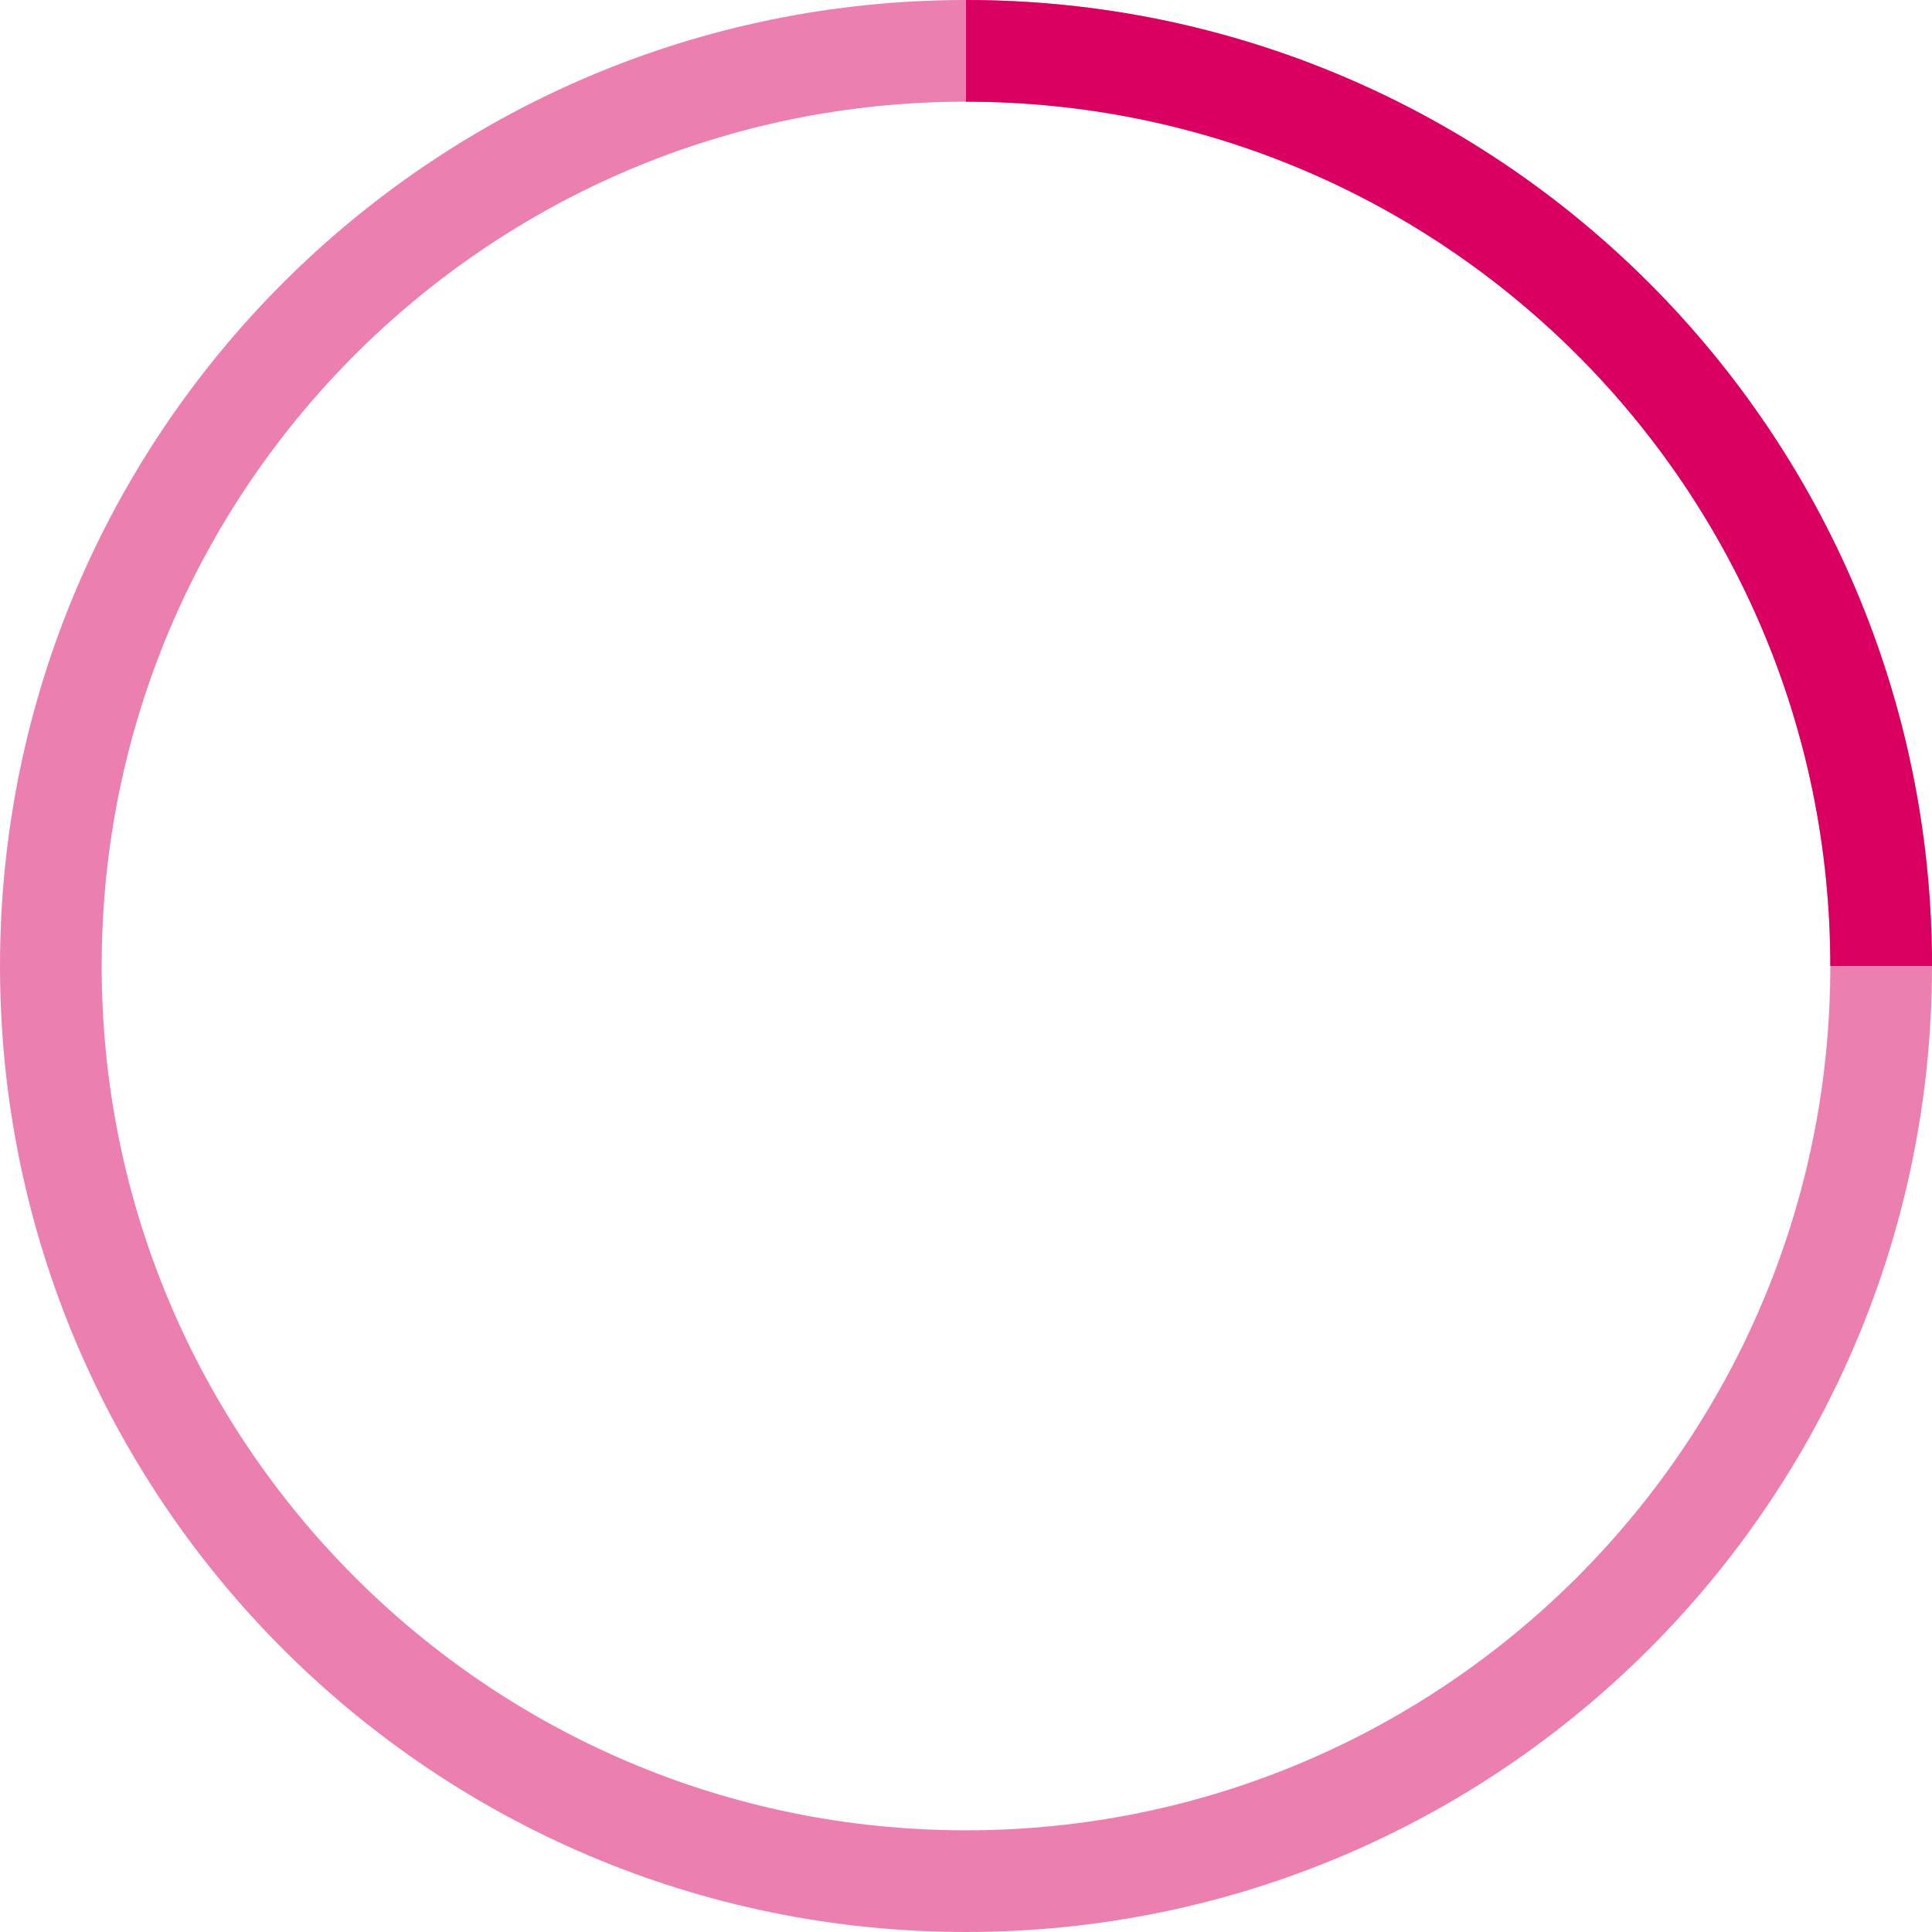
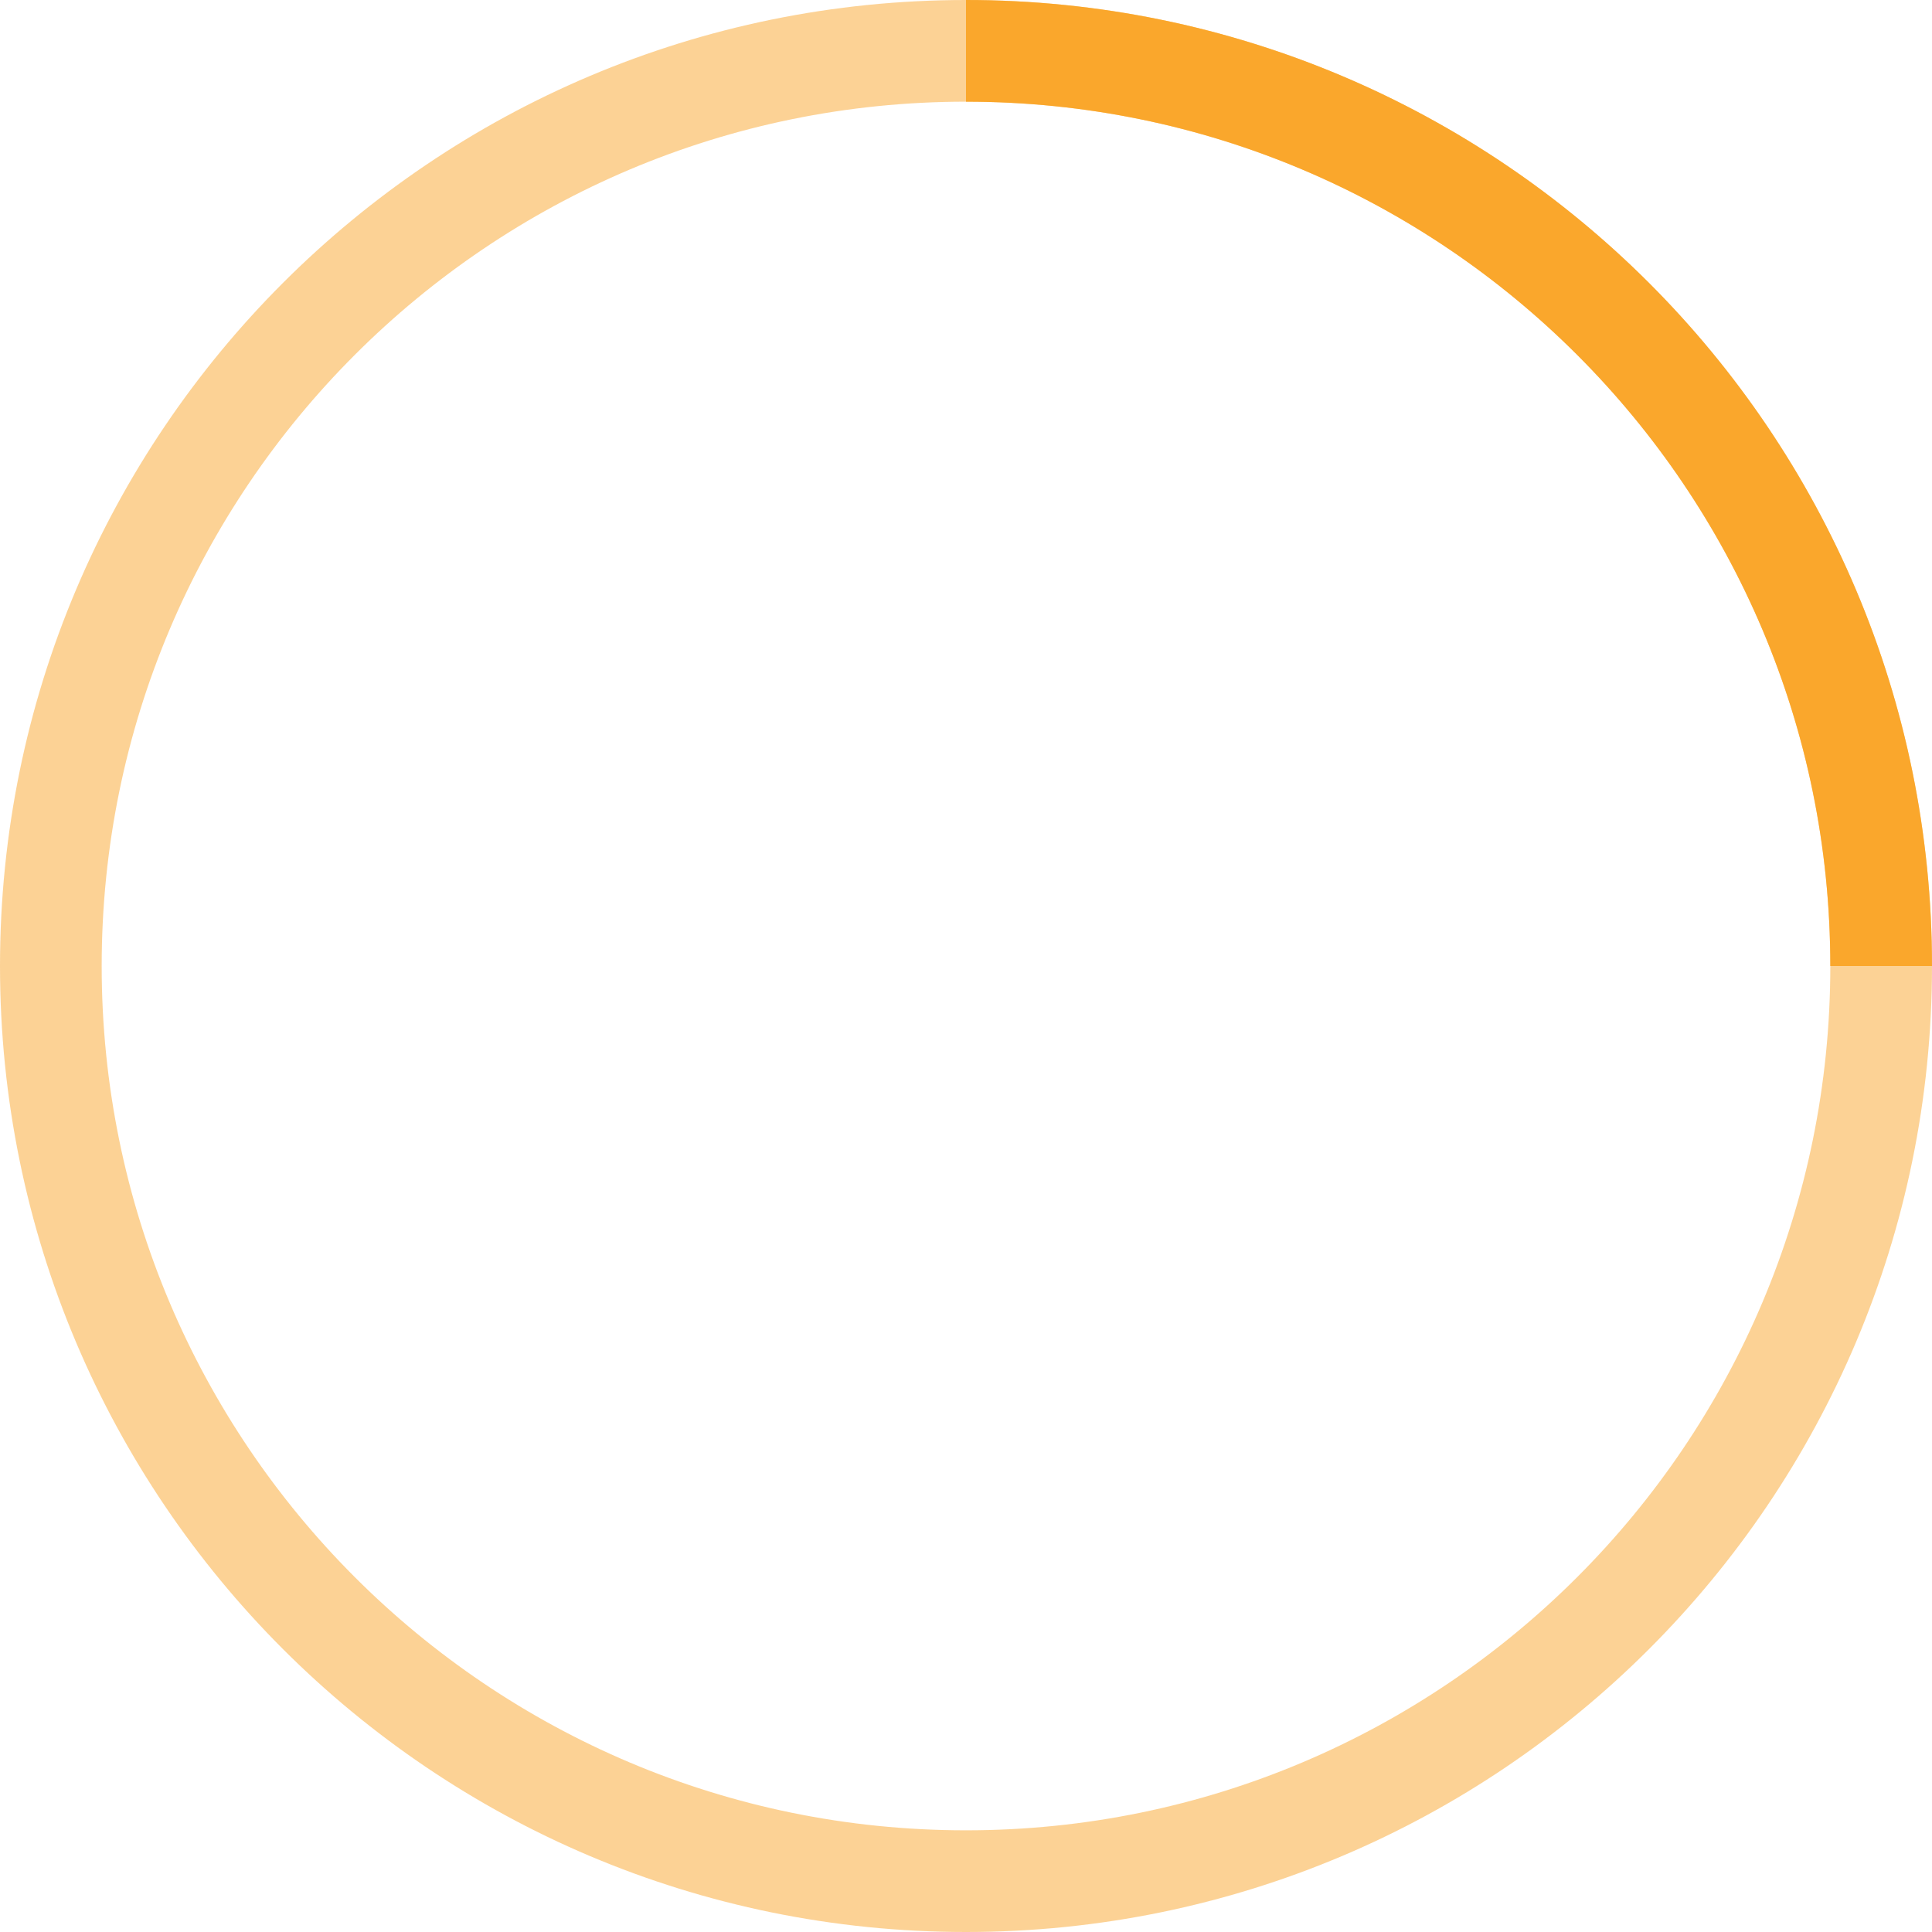
- <svg xmlns="http://www.w3.org/2000/svg" width="38" height="38" viewBox="0 0 38 38" stroke="#d90062">
+ <svg xmlns="http://www.w3.org/2000/svg" width="38" height="38" viewBox="0 0 38 38" stroke="#FAA72C">
  <g fill="none" fill-rule="evenodd">
    <g transform="translate(1 1)" stroke-width="2">
      <circle stroke-opacity=".5" cx="18" cy="18" r="18" />
      <path d="M36 18c0-9.94-8.06-18-18-18">
        <animateTransform attributeName="transform" type="rotate" from="0 18 18" to="360 18 18" dur="1s" repeatCount="indefinite" />
      </path>
    </g>
  </g>
</svg>
